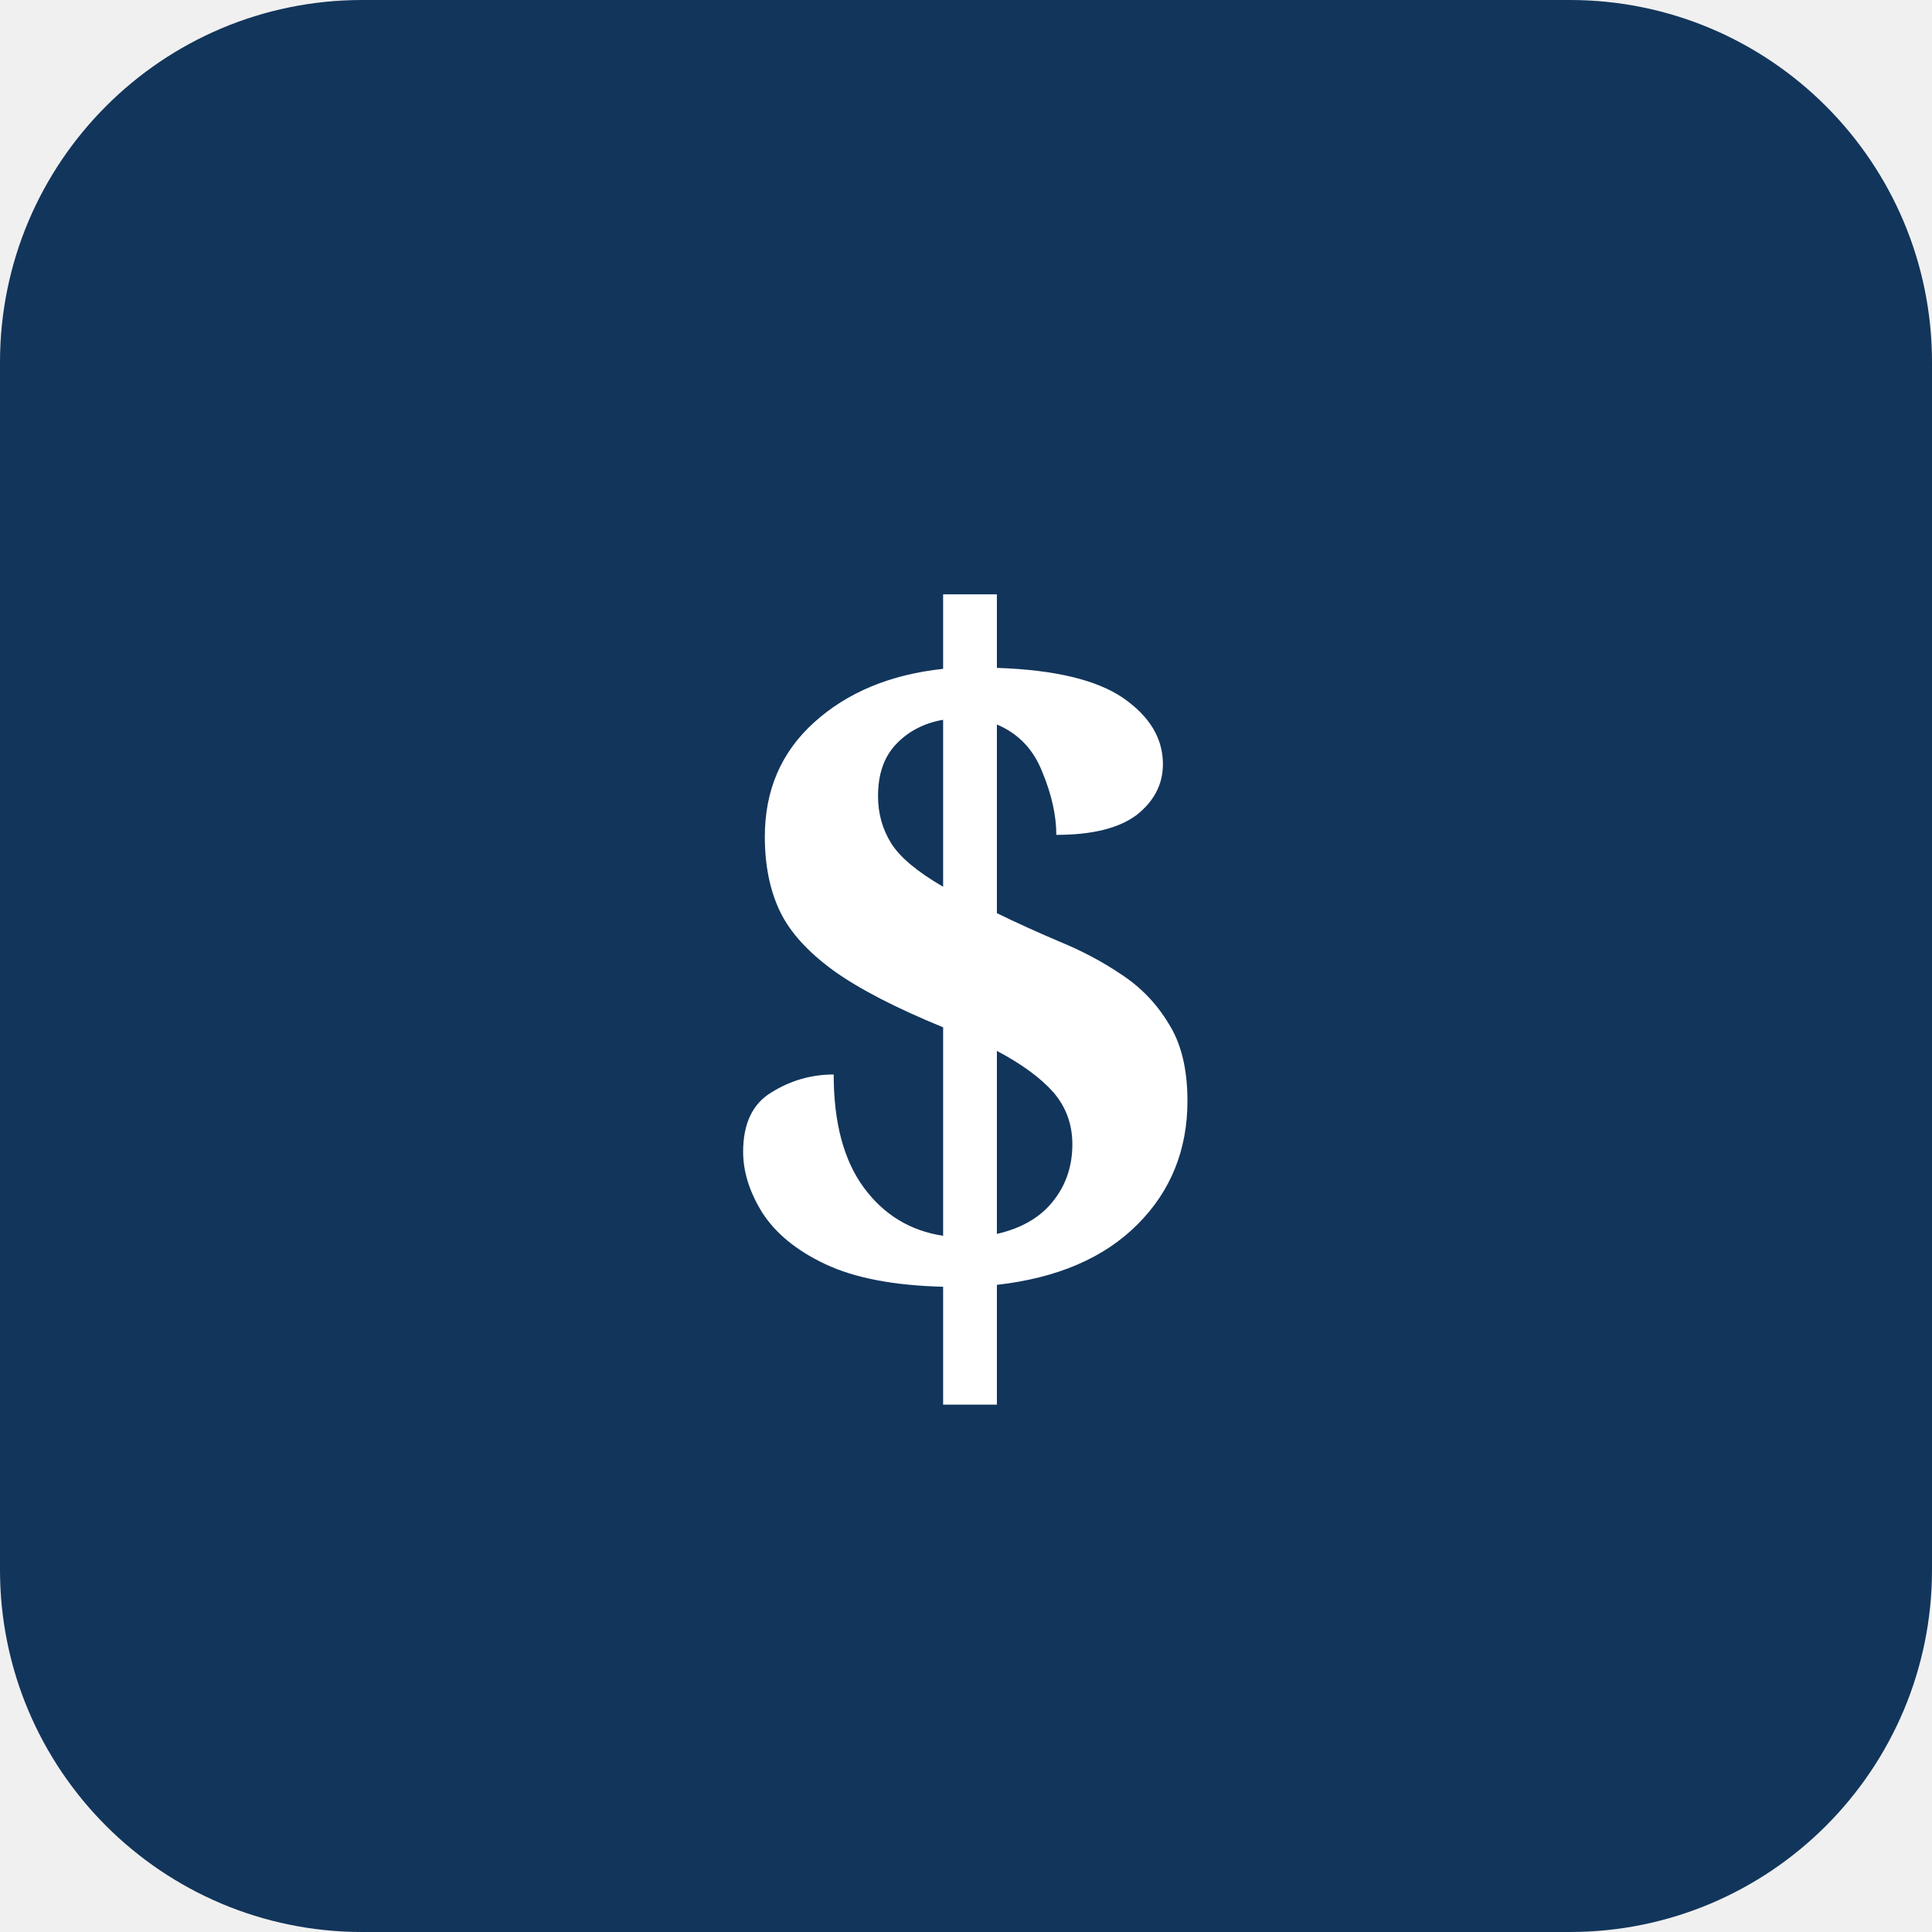
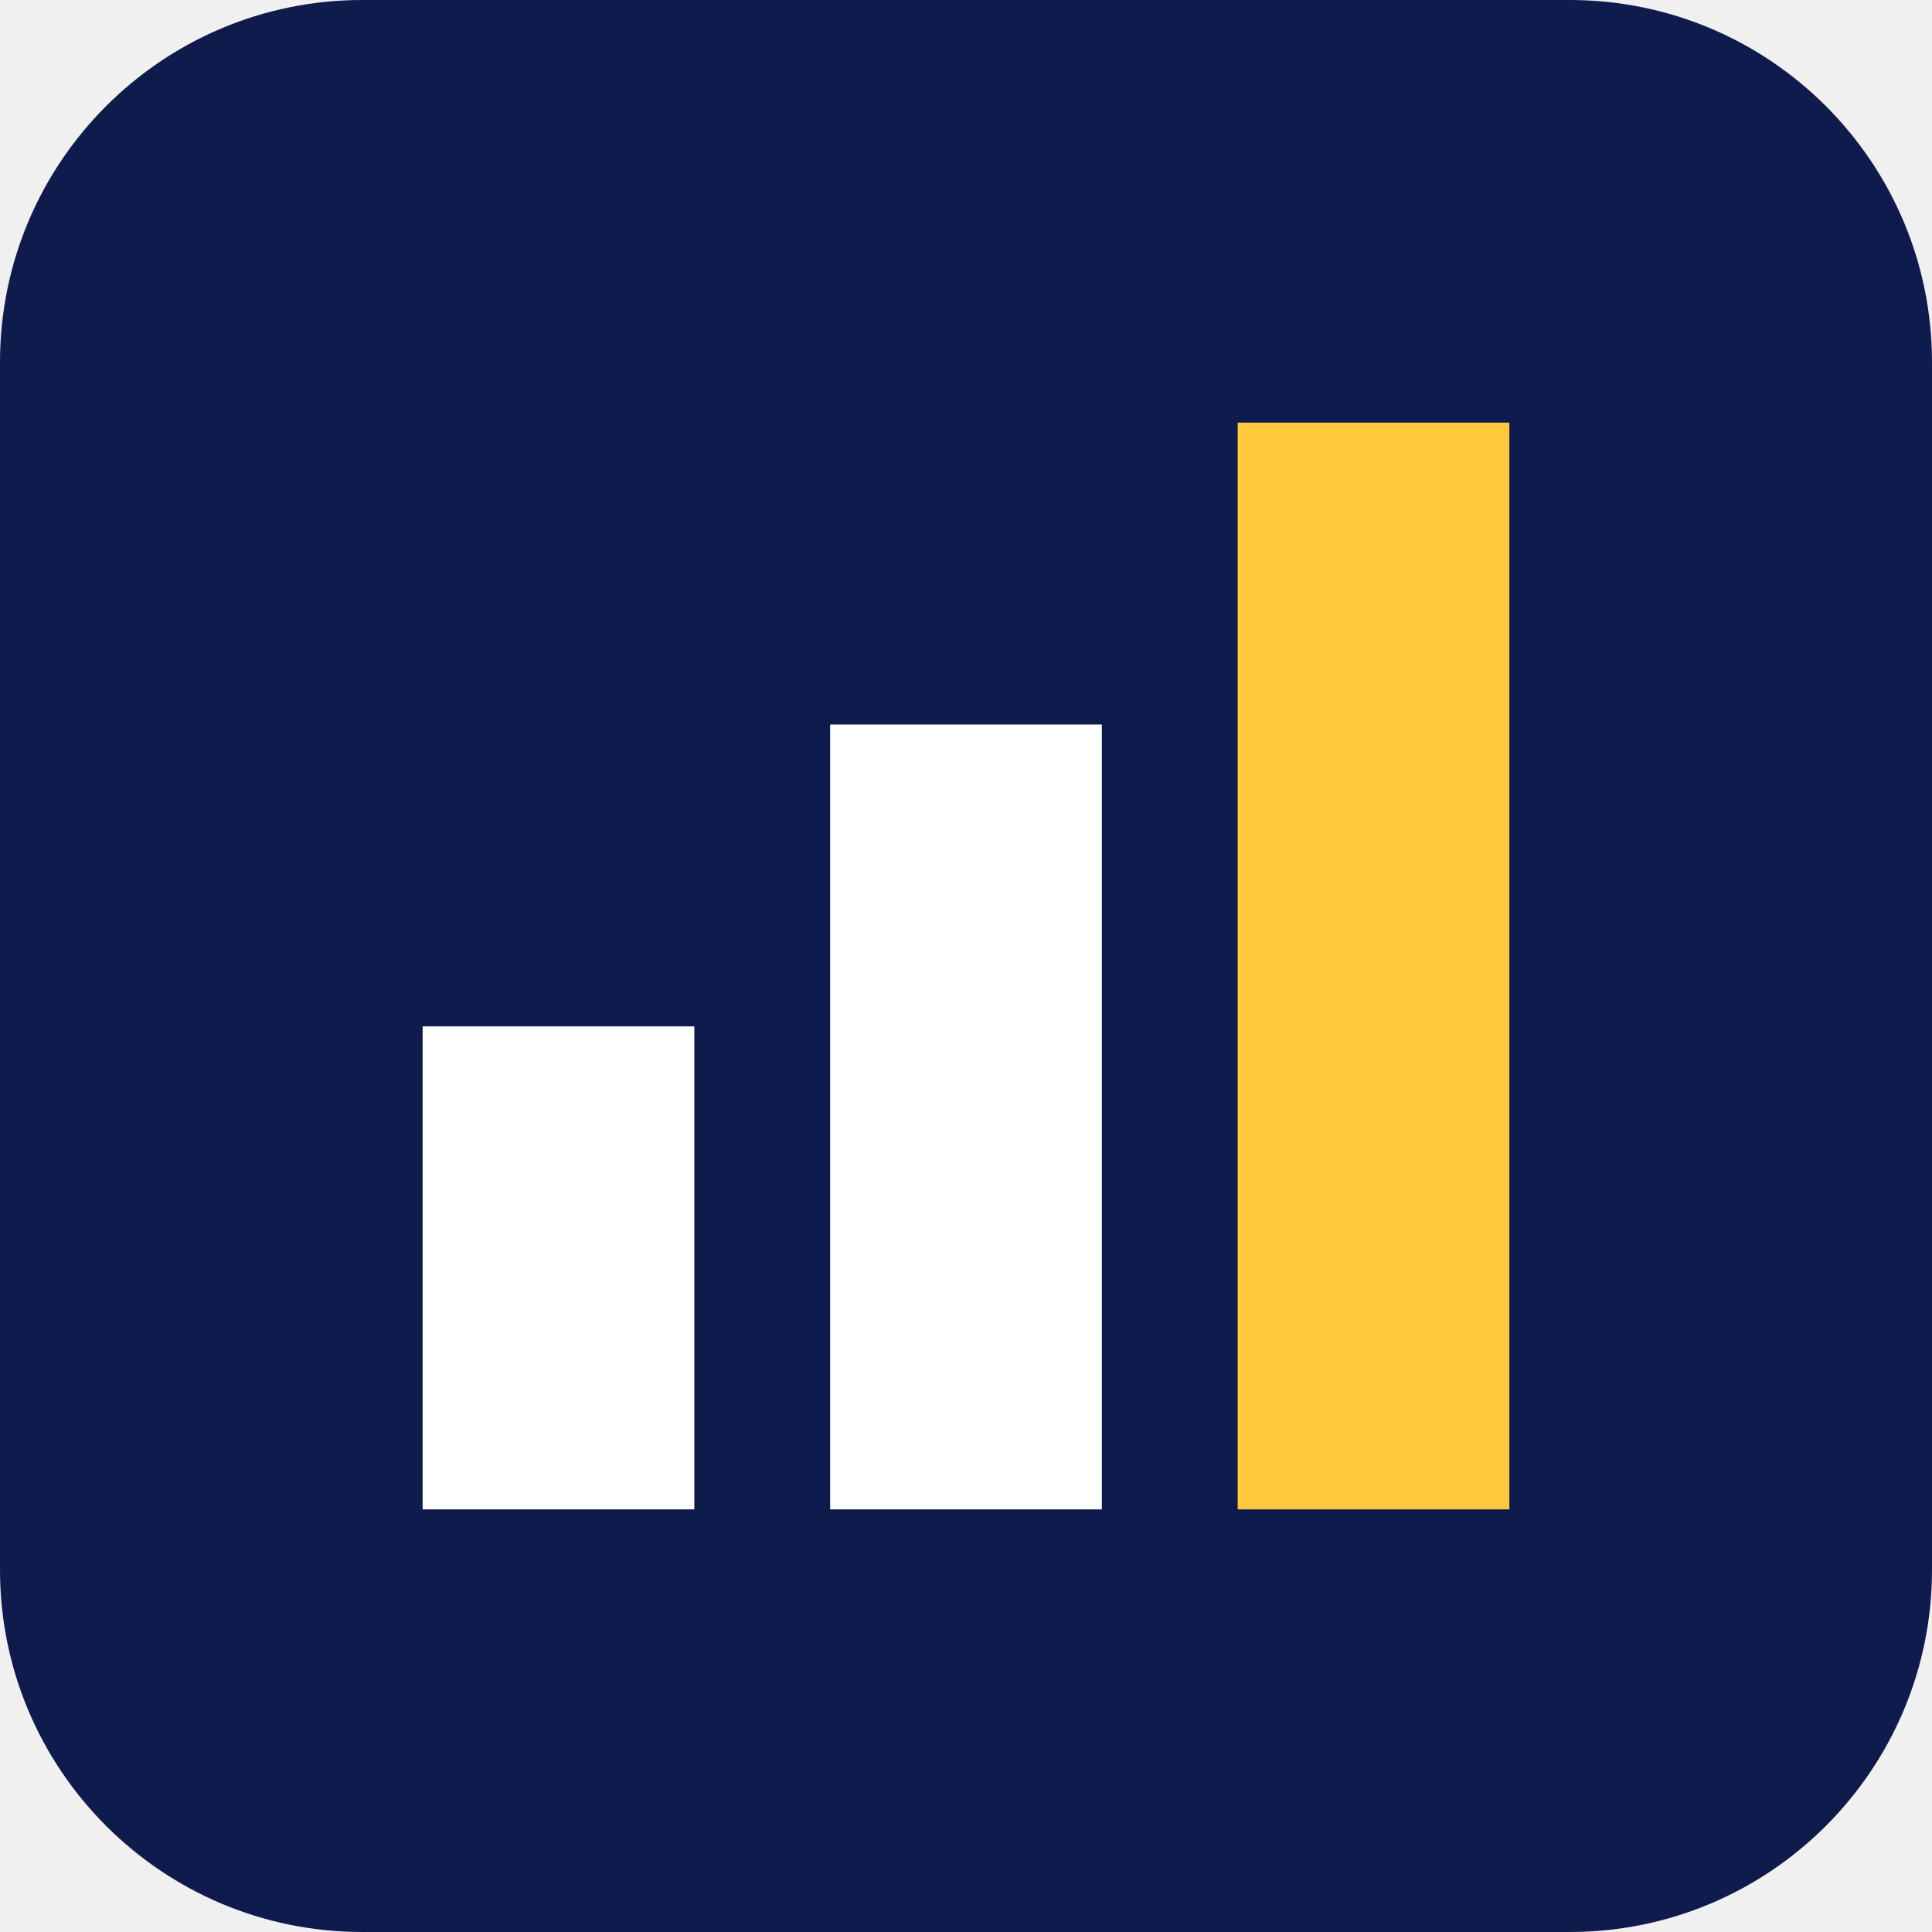
<svg xmlns="http://www.w3.org/2000/svg" viewBox="0 0 32 32">
-   <rect width="32" height="32" rx="6" fill="#12355b" />
-   <text x="16" y="22" font-family="Georgia,serif" font-size="16" font-weight="700" fill="#fff" text-anchor="middle">$</text>
+   <rect width="32" height="32" rx="6" fill="#0f1b4d" />
+   <rect x="7" y="17" width="4.5" height="8" fill="#fff" />
+   <rect x="13.75" y="12" width="4.5" height="13" fill="#fff" />
+   <rect x="20.5" y="7" width="4.5" height="18" fill="#ffc83d" />
</svg>
